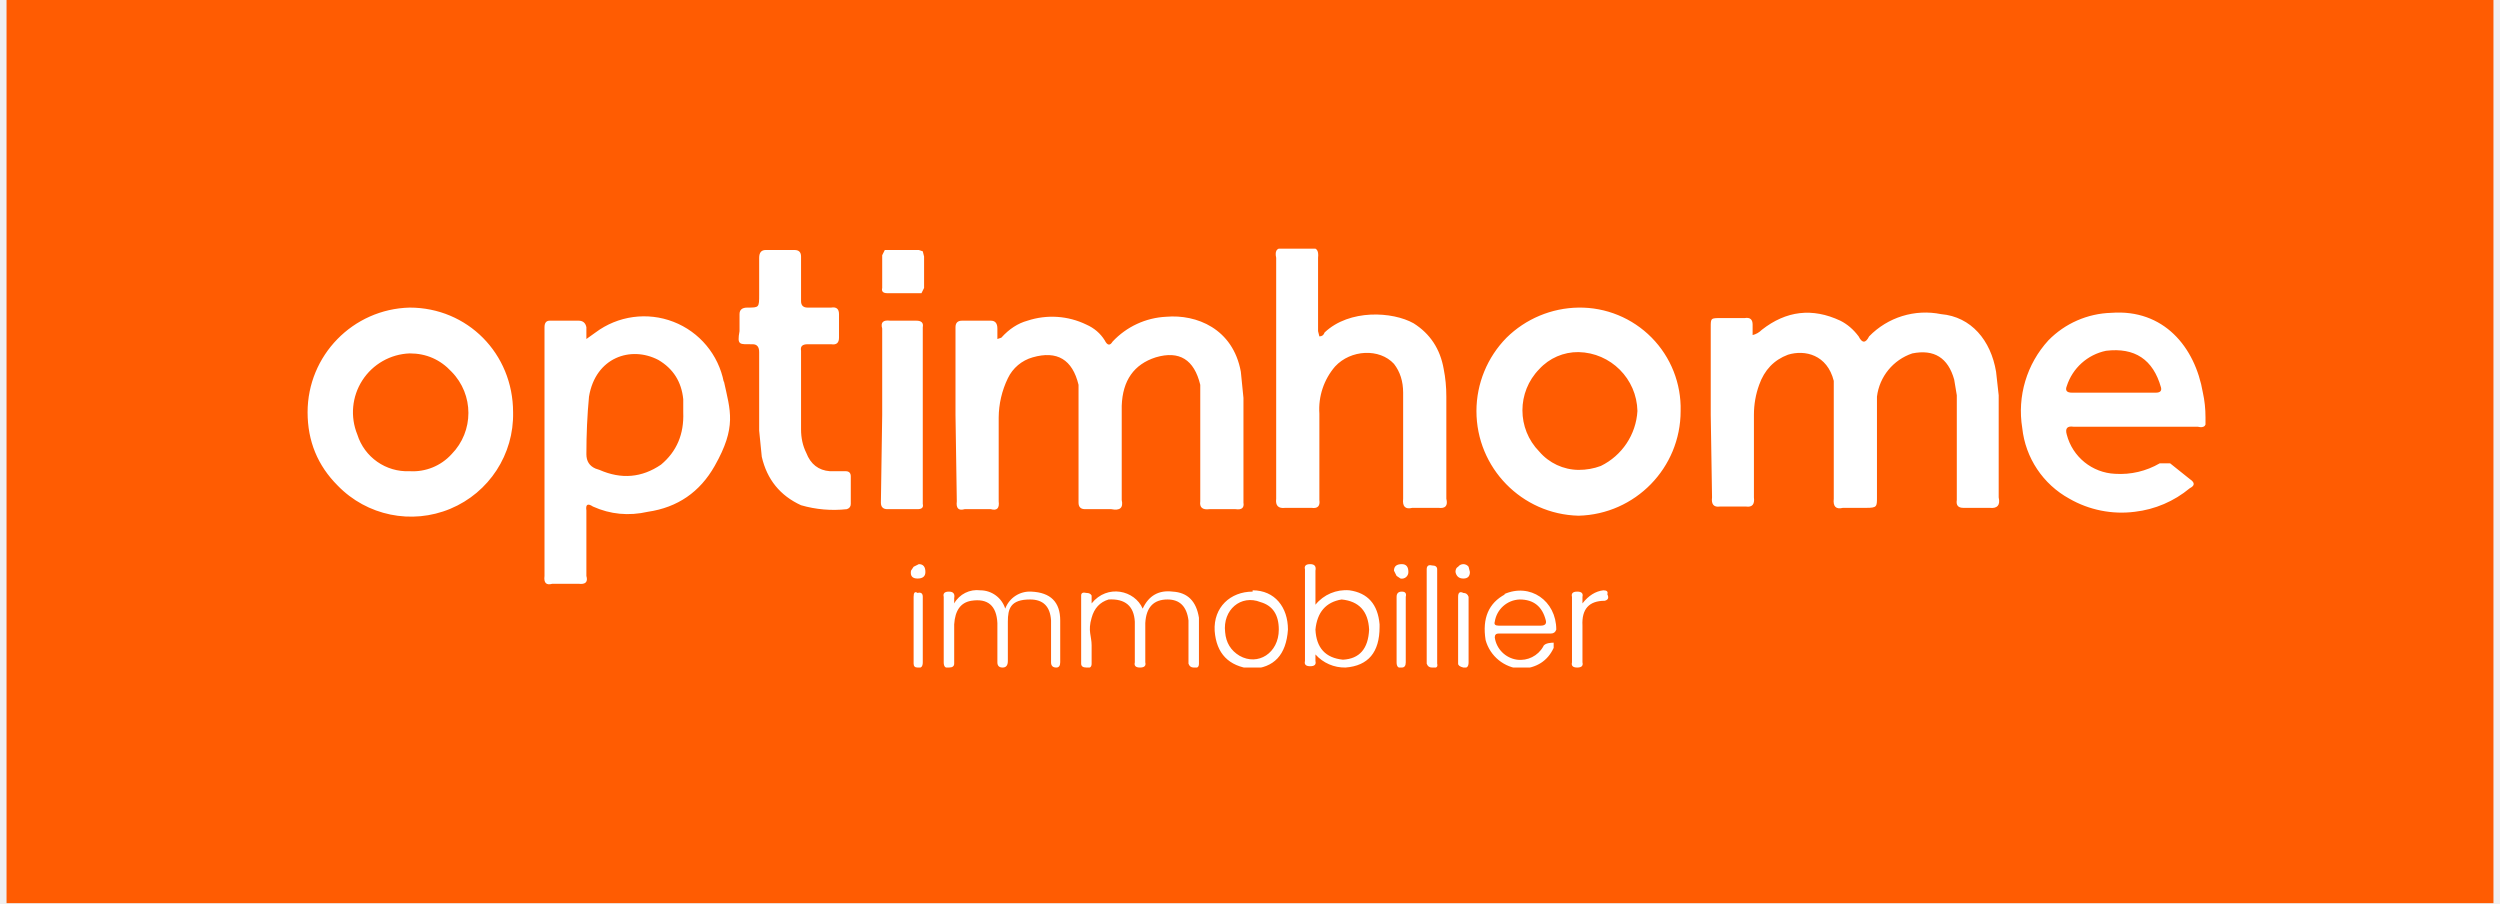
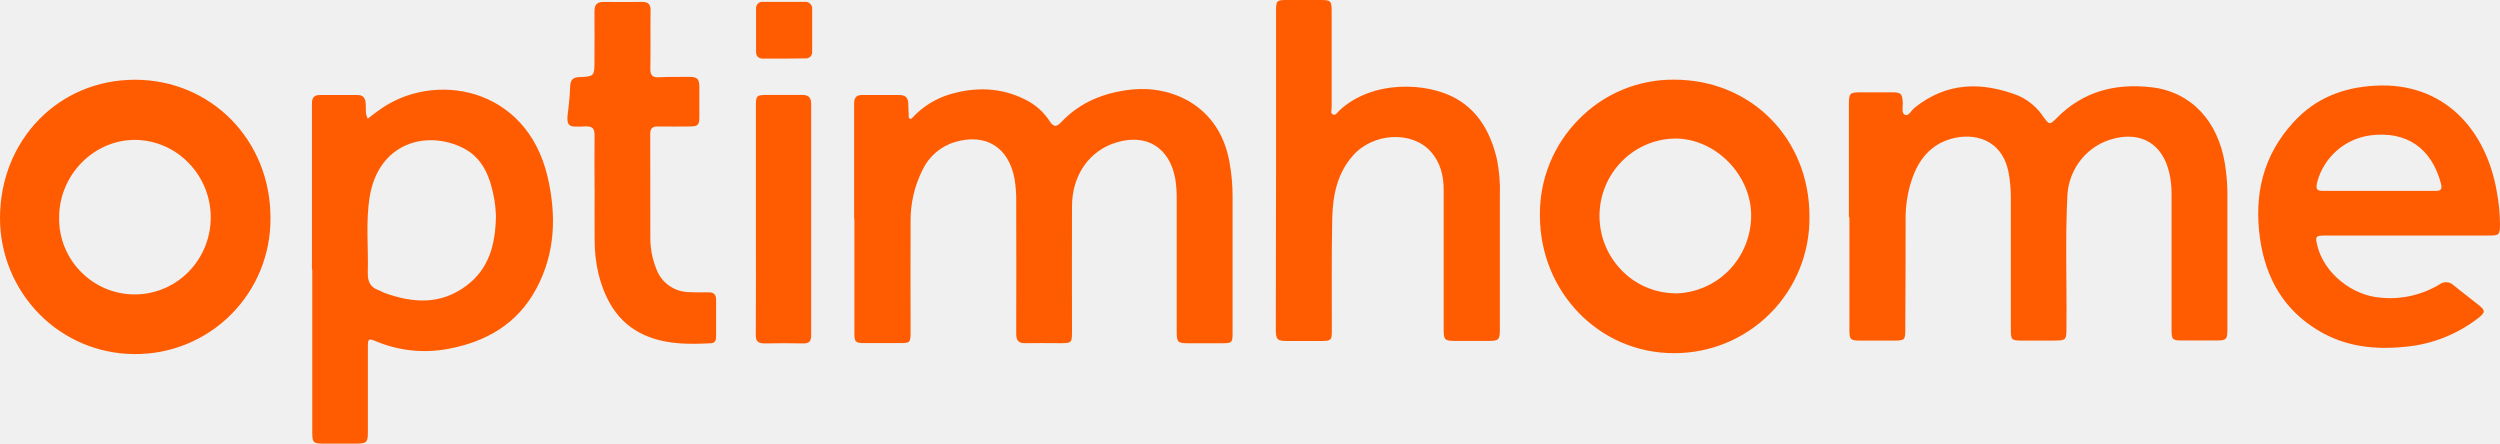
- <svg xmlns="http://www.w3.org/2000/svg" fill="none" viewBox="0 0 191 69">
-   <path fill="#ff5c02" d="M.5 0h190v69H.5z" />
-   <g clip-path="url(#a)">
-     <g fill="#fff" clip-path="url(#b)">
-       <path d="M73 31.7V25q0-.5.5-.5h2.2q.5 0 .5.6v.8l.3-.1q.9-1 2-1.3a6 6 0 0 1 4.5.3q.9.4 1.4 1.2.3.6.6.1a6 6 0 0 1 4.1-1.9c2.3-.2 5.1.9 5.7 4.2l.2 2v8q.1.6-.6.5h-2q-.8.1-.7-.6v-8.9q-.7-2.9-3.4-2.1-2.5.8-2.6 3.7v7.2q.2.9-.8.7h-2q-.5 0-.5-.5v-9q-.7-2.9-3.5-2.1a3 3 0 0 0-1.9 1.6 7 7 0 0 0-.7 3v6.4q.1.8-.6.6h-2q-.7.2-.6-.6zm57.7 0V25c0-.7 0-.7.8-.7h1.8q.6-.1.6.5t0 .8q.4-.1.7-.4 2.8-2.2 6-.7.8.4 1.4 1.2.4.8.8 0a6 6 0 0 1 5.5-1.7c2.3.2 3.8 2 4.2 4.4l.2 1.8V38q.2.9-.7.8h-2q-.6 0-.5-.6v-8l-.2-1.2q-.7-2.5-3.2-2a4 4 0 0 0-2.7 3.3V38c0 .7 0 .8-.8.8h-1.8q-.8.2-.7-.7v-9c-.5-2-2.2-2.4-3.5-2q-1.6.6-2.2 2.3-.4 1.1-.4 2.3V38q.1.8-.6.7h-2q-.7.1-.6-.7zm-33.2-2.9v-9.1q-.2-.9.7-.7h1.9q.7-.2.6.7v5.6l.1.4q.3 0 .4-.3c1.9-1.8 5.2-1.6 6.8-.7q1.9 1.2 2.3 3.5.2 1 .2 2.1v7.8q.2.8-.6.7h-2q-.8.2-.7-.7V30q0-1.3-.7-2.2c-1.1-1.2-3.3-1.1-4.5.2a5 5 0 0 0-1.2 3.6v6.6q.1.7-.6.6h-2q-.8.1-.7-.7zM58 30v-3.1q0-.6-.5-.6c-1 0-1.2.1-1-1V24q0-.5.6-.5c.9 0 .9 0 .9-1v-2.8q0-.6.5-.6h2.2q.5 0 .5.5V23q0 .5.5.5h1.8q.6-.1.6.5v1.8q0 .6-.6.5h-1.8q-.6 0-.5.5v6q0 1 .4 1.8.5 1.3 1.8 1.4h1.2q.4 0 .4.4v2.1q0 .3-.3.4a9 9 0 0 1-3.5-.3q-2.4-1.1-3-3.7l-.2-2zm9.4 1.7v-6.6q-.2-.7.6-.6h2q.6 0 .5.5v13.5q.1.4-.4.4h-2.3q-.5 0-.5-.5zm9.4 14.8a2 2 0 0 1 2-1.3q2.2.1 2.2 2.2v3.2q0 .4-.3.4-.4 0-.4-.4v-3.2q-.1-1.6-1.6-1.6c-1.5 0-1.7.7-1.7 1.7v3q0 .5-.4.5t-.4-.4v-3q-.1-2-2-1.7-1.2.2-1.3 1.8v3q0 .3-.4.3-.4.1-.4-.4v-5q-.1-.4.4-.4t.4.5v.4a2 2 0 0 1 2-1 2 2 0 0 1 1.9 1.4m6.6-.4c1.2-1.5 3.3-1 3.9.4q.7-1.5 2.3-1.3 1.7.1 2 2v3.5q0 .4-.4.3-.3 0-.4-.3v-3.3q-.2-1.6-1.6-1.6-1.6 0-1.7 1.8v3q.1.4-.4.4t-.4-.4v-3.1q-.1-1.8-2-1.7-1 .3-1.3 1.4c-.3 1 0 1.4 0 2.1v1.4q0 .4-.4.3-.4 0-.4-.3v-5.2q0-.3.4-.2.3 0 .4.2zM69 22.4h-1.2q-.5 0-.4-.4v-2.5l.2-.4h2.6l.3.1.1.4V22l-.2.4h-.2zm40.8 24.7v3.6q.1.4-.4.3-.3 0-.4-.3v-7.2q0-.4.4-.3.4 0 .4.3zm11.1-1q.7-.9 1.6-1 .4 0 .3.3.2.4-.2.5-1.8 0-1.7 1.9v2.8q.1.4-.4.4t-.4-.4v-5q-.1-.4.4-.4t.4.4zm-51.1 2v-2.5q0-.5.3-.3.4-.1.4.3v5q0 .5-.4.4-.3 0-.3-.3zm41.6 0v-2.5q0-.5.4-.3.3 0 .4.3v5q0 .5-.4.4t-.4-.3zm-4.7 0v-2.5q0-.4.4-.4t.3.4v5q0 .4-.3.4-.4.1-.4-.4zm.4-5q.5 0 .5.6a.5.5 0 0 1-.6.5l-.3-.2-.2-.4q0-.5.6-.5m-36.4.6q0 .5-.6.5t-.5-.6l.2-.3.4-.2q.5 0 .5.6m41.1.5q-.5 0-.6-.5 0-.3.2-.4a.5.5 0 0 1 .8 0l.1.4q0 .5-.5.5m-56.5-15a6.2 6.2 0 0 0-9.8-3.8l-.7.5V25q-.1-.5-.6-.5H42q-.4 0-.4.5v19q-.1.8.6.6h2q.8.1.6-.6v-5q-.1-.7.5-.3 2 .9 4.2.4 3.4-.5 5.1-3.5c1.7-3 1.2-4.2.7-6.5m-4.8 6.4q-2.2 1.5-4.7.4l-.3-.1q-.7-.3-.7-1.1 0-2.3.2-4.4c.5-3 3.2-3.9 5.3-2.8q1.7 1 1.9 3v1q.1 2.5-1.7 4m-19.2-12a8 8 0 0 0-7.8 8q0 3.3 2.3 5.6a7.8 7.8 0 0 0 13.4-5.6c0-4.5-3.5-8-7.9-8m0 12.5a4 4 0 0 1-4-2.8 4.5 4.5 0 0 1 4-6.2q1.9 0 3.2 1.4a4.5 4.5 0 0 1 0 6.3 4 4 0 0 1-3.2 1.3m89.3-12.5a8 8 0 0 0-5.5 2.3 8 8 0 0 0-2.3 5.6 8 8 0 0 0 7.8 8 8 8 0 0 0 7.8-8 7.7 7.7 0 0 0-7.8-7.9m0 12.4a4 4 0 0 1-3-1.4 4.5 4.5 0 0 1 0-6.3 4 4 0 0 1 3-1.3 4.6 4.6 0 0 1 4.5 4.5 5 5 0 0 1-2.8 4.2q-.8.3-1.7.3m47.7-5.9c-.6-3.5-3-6.4-7-6.1a7 7 0 0 0-4.8 2.1 8 8 0 0 0-2 6.7 7 7 0 0 0 3.6 5.4 8 8 0 0 0 5 1 8 8 0 0 0 4.2-1.8q.6-.3 0-.7l-1.5-1.2h-.8a6 6 0 0 1-3.4.8 4 4 0 0 1-3.7-3q-.2-.7.5-.6h9.5q.8.2.6-.7 0-1-.2-1.9m-3.6 0h-6.4q-.6 0-.4-.5a4 4 0 0 1 3-2.7q3.3-.4 4.2 2.8.1.4-.4.4m-59.3 17.7q-.2-2.3-2.3-2.6a3 3 0 0 0-2.6 1.1v-2.6q.1-.5-.4-.5t-.4.4v7q-.1.4.4.4t.4-.4V50a3 3 0 0 0 2.3 1q2.6-.2 2.6-3.1m-2.8 2.5q-2-.2-2.1-2.3.2-2 2-2.3 2 .2 2.1 2.3-.1 2.2-2 2.3m12.4-5q-1.9 1-1.5 3.5a3 3 0 0 0 2.7 2.2q1.8-.1 2.5-1.6v-.4c-.1 0-.7 0-.8.3a2 2 0 0 1-2 1 2 2 0 0 1-1.7-1.7q0-.3.3-.3h4q.3 0 .4-.3c0-2.2-2-3.6-4-2.7m2.8 2.4h-3.2q-.4 0-.3-.3a2 2 0 0 1 1.9-1.7q1.6 0 2 1.6.1.4-.4.4m-22-2.6c-1.7 0-3 1.2-2.9 3q.2 2.6 2.8 2.9 2.6-.1 2.8-3c0-1.7-1-3-2.7-3m-1 5q-1-.6-1.1-1.8c-.2-1.7 1.2-2.9 2.7-2.3q1.4.4 1.4 2.1c0 1.8-1.6 2.8-3 2" />
-     </g>
-   </g>
-   <defs>
-     <clipPath id="a">
-       <path fill="#fff" d="M22.5 19h146v32h-146z" />
-     </clipPath>
-     <clipPath id="b">
-       <path fill="#fff" d="M23.5 19h145v32h-145z" />
-     </clipPath>
-   </defs>
+ <svg xmlns="http://www.w3.org/2000/svg" fill="#ff5c02" viewBox="0.5 0 298.46 52.96">
+   <path d="M102.47 26.13V12.31c0-.69.32-.98.97-.97h4.44c.75 0 1.06.38 1.06 1.1q0 .63.05 1.26c0 .16-.08.38.14.47.21.08.3-.14.42-.25a10 10 0 0 1 4.34-2.66c3.06-.9 6.07-.84 8.97.61a7.3 7.3 0 0 1 2.97 2.62c.47.71.82.67 1.35.1 2.29-2.42 5.15-3.54 8.41-3.9 4.66-.5 10.5 1.8 11.7 8.72q.36 1.98.36 4v16.34c0 1.15-.08 1.22-1.21 1.23h-4.08c-1.25 0-1.38-.12-1.38-1.38V23.8a14 14 0 0 0-.18-2.5c-.69-3.69-3.42-5.38-7-4.3-3.23.96-5.32 3.9-5.32 7.63q-.02 7.4 0 14.8c0 1.54 0 1.54-1.54 1.54-1.33 0-2.66-.03-3.99 0-.86.03-1.13-.3-1.13-1.15.03-5.23 0-10.47 0-15.7a15 15 0 0 0-.2-2.77c-.7-3.79-3.45-5.48-7.13-4.39a6.3 6.3 0 0 0-3.86 3.33 13.4 13.4 0 0 0-1.42 6.24c-.03 4.36 0 8.73 0 13.1 0 1.27-.06 1.33-1.29 1.33h-4.25c-1.04 0-1.17-.14-1.17-1.2V26.1zm118.76-.19V12.48c0-1.37.1-1.46 1.47-1.46h3.73c1.02 0 1.16.18 1.23 1.17.04.53-.2 1.3.25 1.51.45.22.77-.52 1.15-.83 3.86-3.1 8.07-3.14 12.45-1.43a7 7 0 0 1 2.94 2.51c.71.96.75 1 1.62.11 3.16-3.19 7.03-4.14 11.3-3.64 4.68.54 7.93 4 8.75 9.13q.3 1.86.3 3.74v15.89c0 1.39-.09 1.47-1.46 1.47h-3.99c-1.1 0-1.22-.12-1.22-1.23V23.08q0-1.25-.28-2.48c-.8-3.4-3.32-4.92-6.67-4.04a7.3 7.3 0 0 0-3.8 2.42 7.5 7.5 0 0 0-1.68 4.22c-.28 5.29-.06 10.58-.12 15.88 0 1.56-.02 1.57-1.6 1.58h-3.72c-1.25 0-1.32-.1-1.32-1.32v-15.8q0-1.44-.25-2.85c-.76-4.17-4.26-4.89-6.94-4.1-2.42.72-3.82 2.48-4.61 4.8q-.77 2.27-.76 4.67 0 6.64-.04 13.3c0 1.22-.08 1.3-1.32 1.3h-4.07c-1.16 0-1.28-.12-1.28-1.27V25.94zm-68.39-5.69V1.4c0-1.36.04-1.4 1.4-1.4h3.9c1.23 0 1.34.08 1.34 1.37v11.5c0 .27-.17.66.16.8.33.13.52-.24.71-.43 4-3.79 10.68-3.4 14.04-1.44 2.76 1.6 4.1 4.2 4.82 7.2q.42 2.12.35 4.29v16.06c0 1.2-.14 1.35-1.31 1.35h-4.08c-1.18 0-1.32-.14-1.32-1.34v-16.7c0-1.7-.39-3.27-1.54-4.56-2.24-2.51-6.86-2.27-9.28.46-1.89 2.13-2.42 4.77-2.48 7.49-.1 4.48-.04 8.98-.05 13.46 0 1.08-.08 1.18-1.15 1.2h-4.16c-1.22 0-1.38-.17-1.38-1.4zm-81.36 2.39q-.02-3.23 0-6.47c0-.79-.2-1.1-1.06-1.08-2.09.08-2.4.2-2.06-2.15q.17-1.35.21-2.68c.04-.7.32-1.02 1.03-1.05 1.87-.08 1.87-.1 1.87-2.03s.02-3.89 0-5.83c0-.81.31-1.13 1.1-1.12 1.53.03 3.07 0 4.6 0 .72 0 1 .28 1 1.02-.04 2.3.02 4.61-.03 6.92-.02.85.28 1.1 1.06 1.05 1.2-.06 2.42-.03 3.63-.04.9 0 1.15.24 1.16 1.15v3.6c0 1.02-.15 1.16-1.2 1.17-1.24 0-2.49.03-3.73 0-.69-.02-.94.23-.93.93l.01 12.39q0 1.9.71 3.67a4.2 4.2 0 0 0 3.88 2.78c.8.05 1.6.03 2.4.03q.87-.02.86.88v4.4c0 .42-.1.77-.62.8-2.49.13-4.97.15-7.35-.74-3.47-1.3-5.18-4.07-6.06-7.5q-.48-2.02-.47-4.1c-.03-2 0-4 0-6m19.25 3.51V12.6c0-1.16.1-1.26 1.28-1.27h4.25c.74 0 1.07.3 1.07 1.06v27.66c0 .7-.25.96-.94.95q-2.3-.05-4.6 0c-.8 0-1.1-.25-1.07-1.08q.03-6.9.01-13.77M94.1 7h-2.48q-.87.01-.86-.86V1.1a.8.8 0 0 1 .21-.66.8.8 0 0 1 .66-.22h4.95a.8.8 0 0 1 .65.23.8.8 0 0 1 .23.66v5a.8.8 0 0 1-.22.66.8.8 0 0 1-.66.2zM65.87 21.1c-2.54-10.87-13.7-12.66-20.13-7.94q-.68.48-1.33 1c-.34-.57-.2-1.21-.25-1.8-.05-.72-.35-1.03-1.04-1.02h-4.44c-.68 0-.94.33-.94.99v19.83h.04v19.48c0 1.2.12 1.32 1.32 1.32h3.99c1.17 0 1.33-.17 1.33-1.34V41.38c0-.94.08-1 .96-.64a15 15 0 0 0 8.62.91c4.53-.84 8.27-2.96 10.54-7.21s2.4-8.76 1.33-13.35m-9.72 13.04c-3.08 2.29-6.38 2.06-9.77.83-.22-.08-.41-.23-.64-.3-1.06-.37-1.36-1.05-1.33-2.16.08-3.01-.26-6.05.23-9.04 1.07-6.37 6.69-7.95 11.05-5.84 2.54 1.23 3.39 3.68 3.84 6.29.13.72.15 1.48.18 1.87-.06 3.53-.89 6.37-3.56 8.35M16.61 9.52C7.51 9.52.51 16.7.5 26.04c0 4.3 1.7 8.41 4.7 11.46a16 16 0 0 0 11.3 4.77 16.1 16.1 0 0 0 16.29-16.28c0-9.26-7.07-16.46-16.18-16.47m-.04 25.63a9 9 0 0 1-6.4-2.69 9 9 0 0 1-2.61-6.5c0-5.09 4.16-9.3 9.13-9.26a9 9 0 0 1 6.39 2.82 9.3 9.3 0 0 1-.13 12.99c-1.7 1.7-4 2.64-6.38 2.64M200.36 9.51A15.7 15.7 0 0 0 189 14.23a16 16 0 0 0-4.66 11.5c0 9.13 7.1 16.43 15.96 16.43a16.1 16.1 0 0 0 16.22-16.33c0-9.29-6.96-16.32-16.16-16.32m-.03 25.5a9 9 0 0 1-6.32-2.83 9.3 9.3 0 0 1 .14-12.95c1.7-1.71 4-2.68 6.39-2.69 4.76.02 9 4.31 9.02 9.14a9.4 9.4 0 0 1-2.69 6.63 9.2 9.2 0 0 1-6.54 2.72zm98.24-12.17c-1.26-7.28-6.24-13.08-14.54-12.61-3.82.21-7.14 1.5-9.76 4.4-3.6 3.94-4.7 8.61-3.96 13.86.69 4.8 2.9 8.6 7.12 11.06 3.2 1.87 6.69 2.23 10.29 1.84 3.16-.29 6.18-1.5 8.7-3.46.8-.65.8-.88.01-1.5-.99-.81-2.02-1.56-3-2.37a1.3 1.3 0 0 0-1.7-.1 11.4 11.4 0 0 1-6.97 1.58c-3.5-.24-6.8-2.97-7.6-6.18-.28-1.16-.22-1.24.94-1.24h19.58c1.18 0 1.26-.11 1.28-1.27q-.01-2.03-.39-4.01m-7.36-.05h-13.3c-.83 0-.97-.17-.78-1.02a7.6 7.6 0 0 1 6.36-5.61c4.3-.55 7.3 1.52 8.42 5.75.2.74-.07.89-.7.88" />
</svg>
